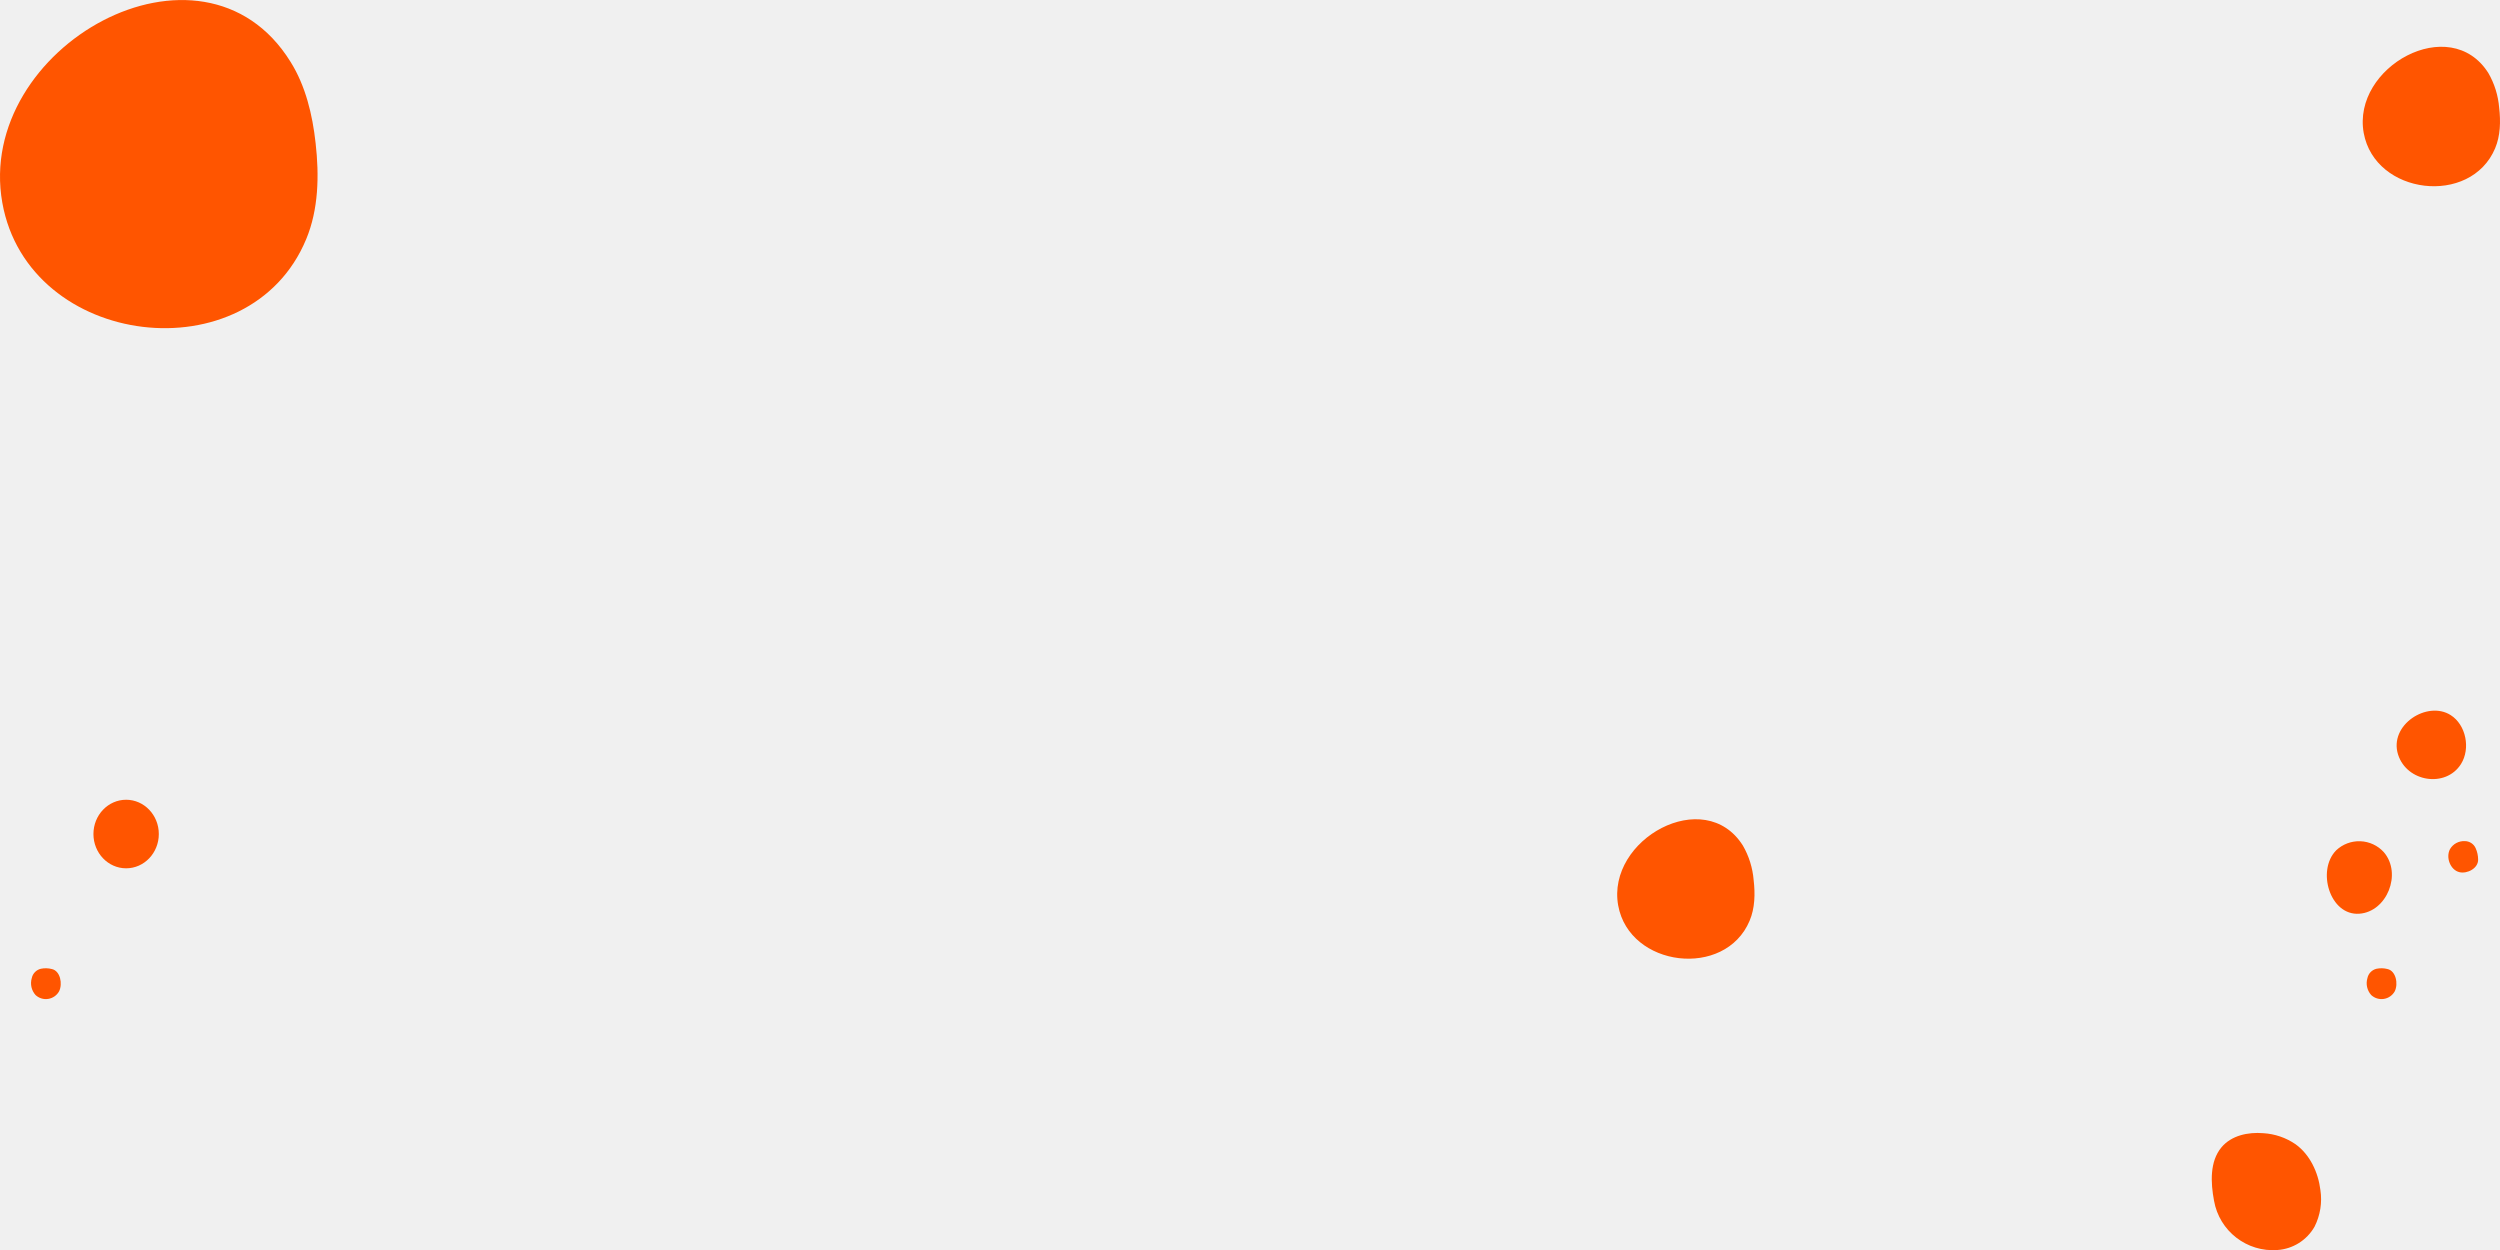
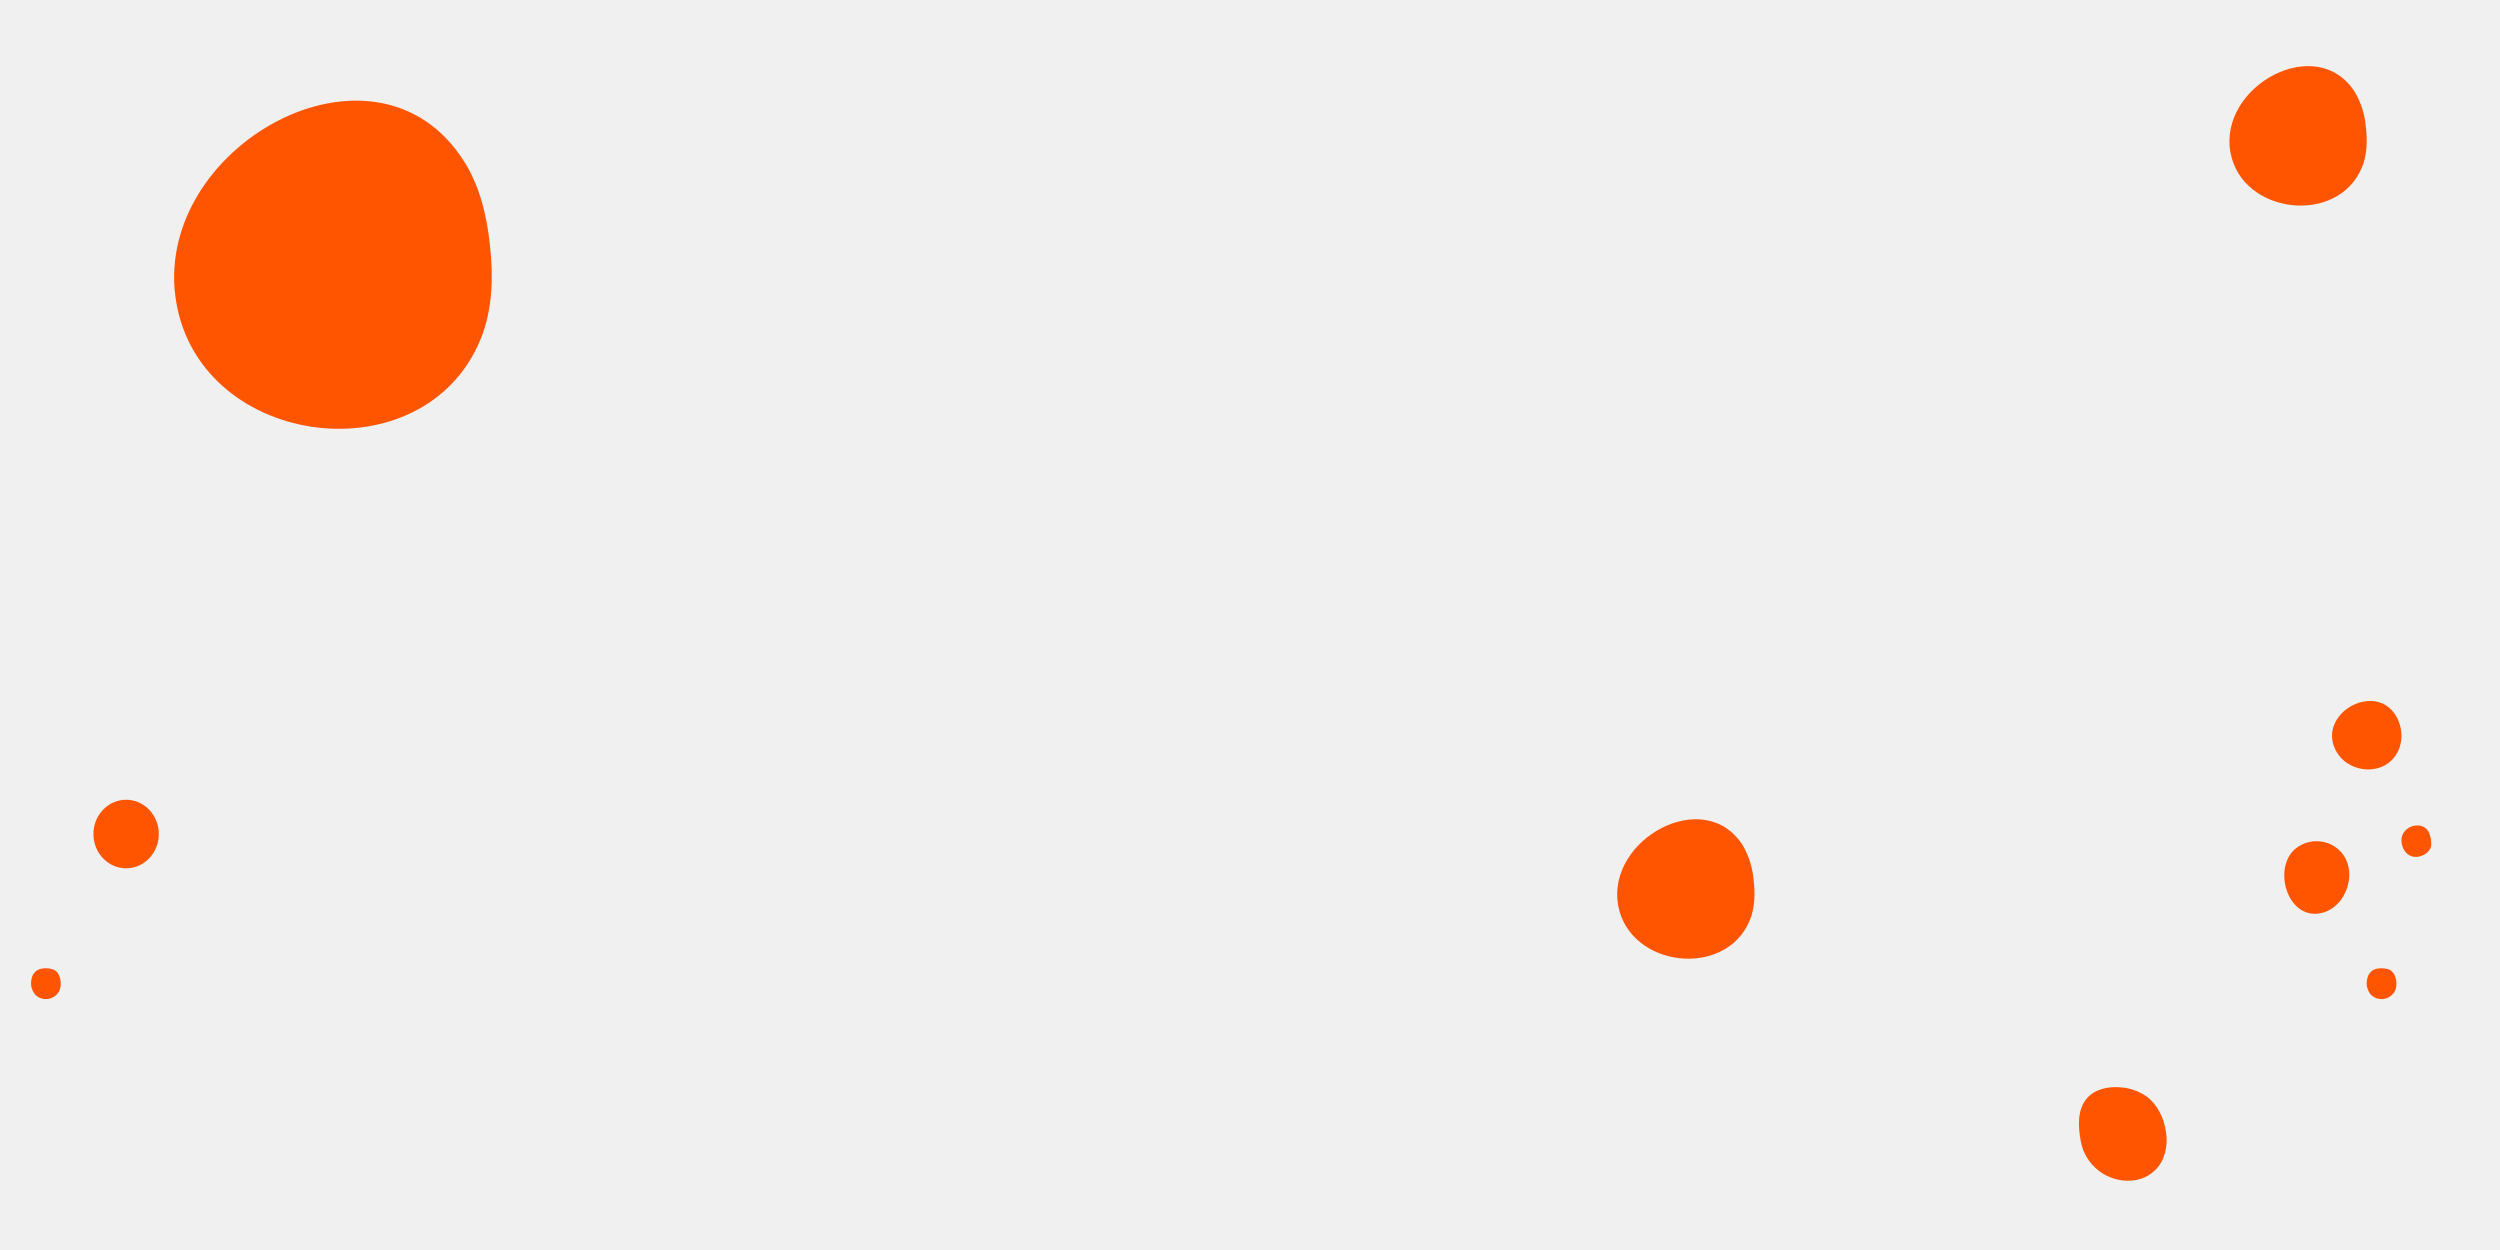
<svg xmlns="http://www.w3.org/2000/svg" viewBox="0 0 800 400">
  <defs>
-     <style>.cls-1{fill:#fff;opacity:0;}.cls-2{fill:#f50;}</style>
+     <style>
+             .cls-1 {
+                 fill: #fff;
+                 opacity: 0;
+             }
+ 
+             .cls-2 {
+                 fill: #f50;
+             }
+ 
+             @keyframes SVG1 {
+                 0% {
+                     transform: translate(0px, 0px) rotate(0deg);
+                 }
+ 
+                 50% {
+                     transform: scale(1.06) rotate(-15deg);
+                 }
+ 
+                 100% {
+                     transform: translate(0px, 0px) rotate(0deg);
+                 }
+             }
+ 
+             @keyframes SVG2 {
+                 0% {
+                     transform: translate(0px, 0px) rotate(0deg);
+                 }
+ 
+                 50% {
+                     transform: translate(-20px, 10px) rotate(2deg);
+                 }
+ 
+                 100% {
+                     transform: translate(0px, 0px) rotate(0deg);
+                 }
+             }
+ 
+             @keyframes SVG3 {
+                 0% {
+                     transform: rotate(0deg);
+                 }
+ 
+                 50% {
+                     transform: translate(-3px, -30px) rotate(2deg);
+                 }
+ 
+                 100% {
+                     transform: rotate(0deg);
+                 }
+             }
+ 
+             @keyframes SVG4 {
+                 0% {
+                     transform: translate(0px, 0px) rotate(0deg);
+                 }
+ 
+                 50% {
+                     transform: translate(-3px, -30px) rotate(-15deg);
+                 }
+ 
+                 100% {
+                     transform: translate(0px, 0px) rotate(0deg);
+                 }
+             }
+         </style>
  </defs>
  <g id="BACKGROUND">
    <rect class="cls-1" width="800" height="400" />
  </g>
  <g id="OBJECTS">
-     <path class="cls-2" d="M559.87,294.65c1.71-4,1.81-8.65,1.3-13a26.35,26.35,0,0,0-3.45-11.07c-12.23-19.41-43.72-2-39.9,19.17C521.42,309.57,552.05,313.25,559.87,294.65Z" transform="translate(0)" />
-     <ellipse class="cls-2" cx="40.36" cy="266.89" rx="10.46" ry="10.97" />
-     <path class="cls-2" d="M787.51,244.5c3.14-5,1.59-12.55-3.27-15.65-7.48-4.8-19.85,3.12-16.86,12.6C770.16,250.25,782.63,252.22,787.51,244.5Z" transform="translate(0)" />
-     <path class="cls-2" d="M792.21,271.42A9.06,9.06,0,0,1,793,275c.1,2.88-3.52,4.7-6,4.09-2.87-.7-4.43-4.68-3-7.37a5.17,5.17,0,0,1,4.72-2.56A3.8,3.8,0,0,1,792.21,271.42Z" transform="translate(0)" />
-     <path class="cls-2" d="M798.44,47.46c1.7-4.05,1.8-8.65,1.29-13a26.35,26.35,0,0,0-3.45-11.07c-12.23-19.41-43.72-2-39.89,19.17C760,62.38,790.61,66.06,798.44,47.46Z" transform="translate(0)" />
-     <path class="cls-2" d="M728.82,400a14.82,14.82,0,0,0,11.83-7.45,19.54,19.54,0,0,0,1.88-11.74c-.71-5.73-3.39-11.35-7.92-14.63a20.33,20.33,0,0,0-10.37-3.56c-4.85-.4-10.2.7-13.4,4.56-3.73,4.49-3.45,11.22-2.35,17.06A19.14,19.14,0,0,0,728.82,400Z" transform="translate(0)" />
-     <path class="cls-2" d="M762.82,272.69a10.68,10.68,0,0,0-15.27-.56c-6.28,6.42-2,20.95,7.45,20.26C763.83,291.75,768.73,279.56,762.82,272.69Z" transform="translate(0)" />
-     <path class="cls-2" d="M760.5,310a7.71,7.71,0,0,1,3.53.1c2.68.61,3.47,4.74,2.29,7.12a4.85,4.85,0,0,1-7.54,1.19,5.68,5.68,0,0,1-1.2-5.43A3.88,3.88,0,0,1,760.5,310Z" transform="translate(0)" />
-     <path class="cls-2" d="M13.09,310a7.71,7.71,0,0,1,3.53.1c2.69.61,3.47,4.74,2.29,7.12a4.85,4.85,0,0,1-7.54,1.19,5.7,5.7,0,0,1-1.2-5.43A3.88,3.88,0,0,1,13.09,310Z" transform="translate(0)" />
-     <path class="cls-2" d="M98,76.49c3.94-9.51,4.17-20.33,3-30.66-1-9.14-3.22-18.35-8-26C64.74-25.84-8.11,15.13.74,64.87,9.05,111.58,79.92,120.22,98,76.49Z" transform="translate(0)" />
+     <path class="cls-2" d="M559.87,294.65c1.71-4,1.81-8.65,1.3-13a26.35,26.35,0,0,0-3.45-11.07c-12.23-19.41-43.72-2-39.9,19.17C521.42,309.57,552.05,313.25,559.87,294.65Z" transform="translate(0)" style="Animation-name: SVG3;Animation-duration: 30s;Animation-iteration-count: infinite;" />
+     <ellipse class="cls-2" cx="40.36" cy="266.89" rx="10.46" ry="10.97" style="Animation-name: SVG3;Animation-duration: 50s;Animation-iteration-count: infinite;" />
+     <path class="cls-2" d="M766.82,241.41c3.15-5,1.59-12.55-3.26-15.66-7.48-4.79-19.85,3.12-16.86,12.6C749.48,247.16,762,249.12,766.82,241.41Z" transform="translate(0)" style="Animation-name: SVG;Animation-duration: 30s;Animation-iteration-count: infinite;" />
+     <path class="cls-2" d="M777.25,266.39A9.06,9.06,0,0,1,778,270c.1,2.88-3.52,4.7-6,4.09-2.87-.7-4.42-4.68-3-7.37a5.17,5.17,0,0,1,4.72-2.56A3.8,3.8,0,0,1,777.25,266.39Z" transform="translate(0)" style="Animation-name: SVG3;Animation-duration: 30s;Animation-iteration-count: infinite;" />
+     <path class="cls-2" d="M755.79,53.65c1.7-4,1.8-8.65,1.29-13a26.35,26.35,0,0,0-3.45-11.07c-12.23-19.41-43.72-2-39.89,19.17C717.33,68.57,748,72.25,755.79,53.65Z" transform="translate(0)" style="Animation-name: SVG2;Animation-duration: 40s;Animation-iteration-count: infinite;" />
+     <path class="cls-2" d="M682.17,377.79a11.86,11.86,0,0,0,9.49-5.94,15.52,15.52,0,0,0,1.49-9.37c-.57-4.58-2.73-9.06-6.36-11.69a16.48,16.48,0,0,0-8.33-2.85c-3.89-.32-8.18.55-10.74,3.63-3,3.58-2.76,8.95-1.87,13.61A15.38,15.38,0,0,0,682.17,377.79Z" transform="translate(0)" style="Animation-name: SVG3;Animation-duration: 20s;Animation-iteration-count: infinite;" />
+     <path class="cls-2" d="M749.19,272.69a10.66,10.66,0,0,0-15.26-.56c-6.28,6.42-2,20.95,7.45,20.26C750.2,291.75,755.11,279.56,749.19,272.69Z" transform="translate(0)" style="Animation-name: SVG;Animation-duration: 30s;Animation-iteration-count: infinite;" />
+     <path class="cls-2" d="M760.5,310a7.71,7.71,0,0,1,3.53.1c2.68.61,3.47,4.74,2.29,7.12a4.85,4.85,0,0,1-7.54,1.19,5.68,5.68,0,0,1-1.2-5.43A3.88,3.88,0,0,1,760.5,310Z" transform="translate(0)" style="Animation-name: SVG;Animation-duration: 30s;Animation-iteration-count: infinite;" />
+     <path class="cls-2" d="M13.09,310a7.71,7.71,0,0,1,3.53.1c2.69.61,3.47,4.74,2.29,7.12a4.85,4.85,0,0,1-7.54,1.19,5.7,5.7,0,0,1-1.2-5.43A3.88,3.88,0,0,1,13.09,310Z" transform="translate(0)" style="Animation-name: SVG4;Animation-duration: 60s;Animation-iteration-count: infinite;" />
+     <path class="cls-2" d="M153.74,108.69c3.94-9.52,4.18-20.34,3-30.66-1-9.15-3.22-18.35-8-26C120.47,6.35,47.62,47.33,56.46,97.07,64.77,143.77,135.65,152.42,153.74,108.69Z" transform="translate(0)" style="Animation-name: SVG1;Animation-duration: 30s;Animation-iteration-count: infinite;" />
  </g>
</svg>
